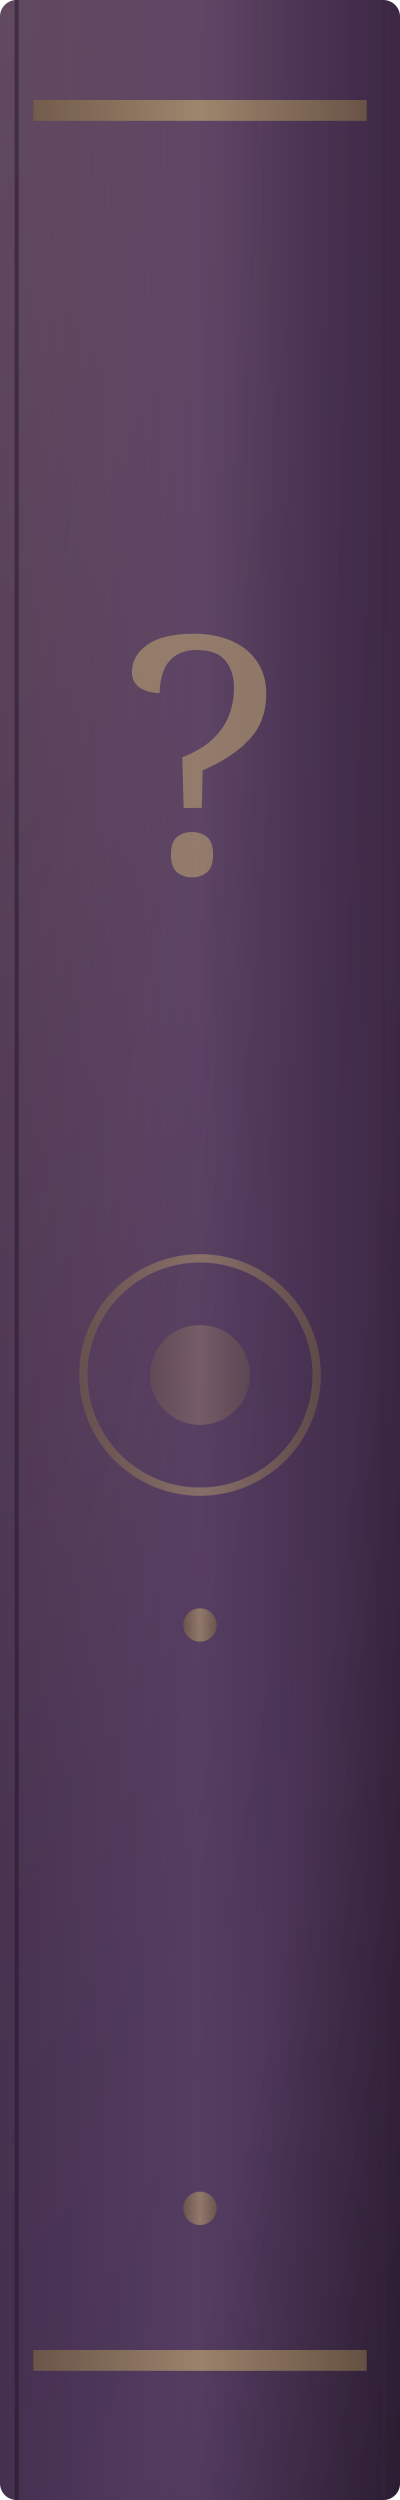
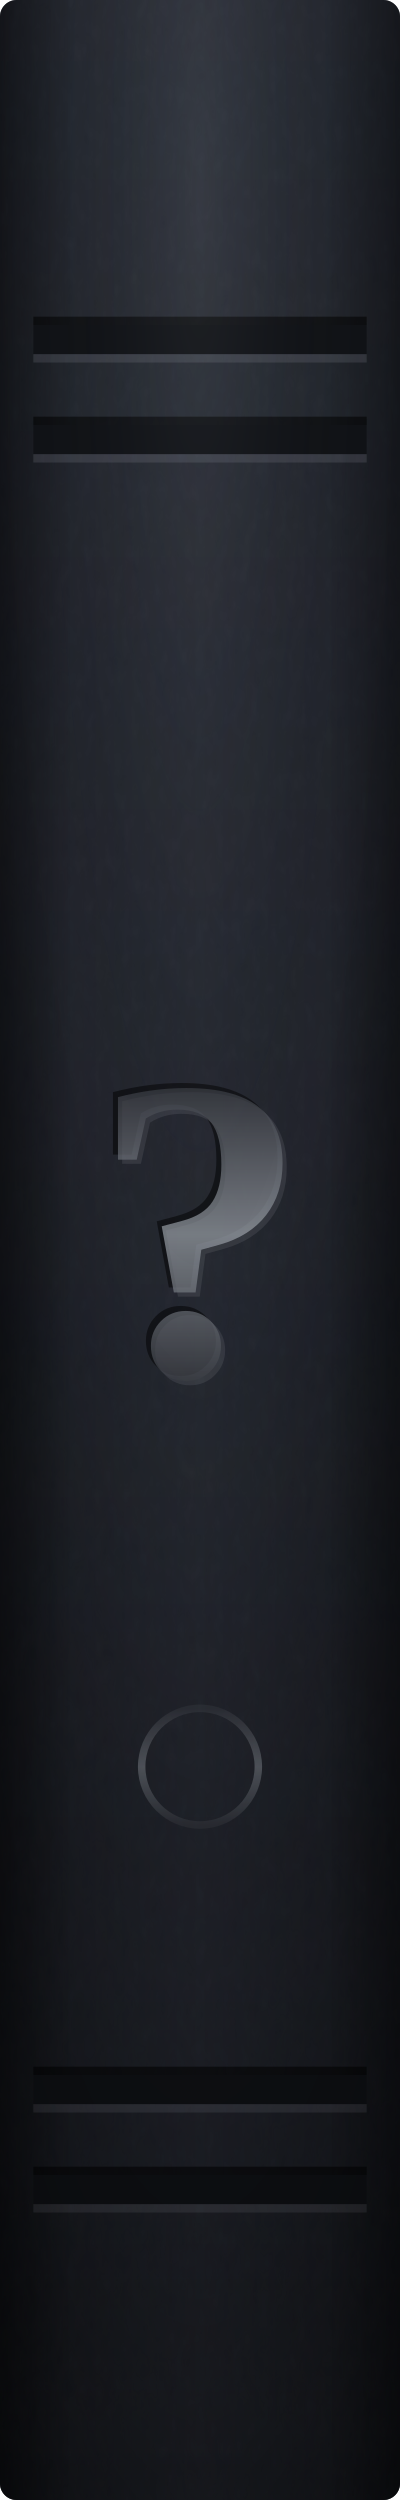
<svg xmlns="http://www.w3.org/2000/svg" width="48" height="300" viewBox="0 0 48 300">
  <defs>
-     <linearGradient id="spine-mystery" x1="0%" y1="0%" x2="100%" y2="0%">
-       <stop offset="0%" style="stop-color:#453050" />
-       <stop offset="50%" style="stop-color:#553d62" />
-       <stop offset="100%" style="stop-color:#3d2845" />
+     <linearGradient id="leatherV-mys" x1="0" y1="0" x2="0" y2="1">
+       <stop offset="0%" stop-color="#282c35" />
+       <stop offset="45%" stop-color="#20232b" />
+       <stop offset="100%" stop-color="#14161c" />
    </linearGradient>
-     <linearGradient id="mysteryBronze" x1="0%" y1="0%" x2="100%" y2="0%">
-       <stop offset="0%" style="stop-color:#7a6545" />
-       <stop offset="50%" style="stop-color:#b8a070" />
-       <stop offset="100%" style="stop-color:#7a6545" />
+     <linearGradient id="leatherH-mys" x1="0" y1="0" x2="1" y2="0">
+       <stop offset="0%" stop-color="#14161c" />
+       <stop offset="50%" stop-color="#282c35" />
+       <stop offset="100%" stop-color="#14161c" />
    </linearGradient>
-     <radialGradient id="corner-light-mystery" cx="0%" cy="0%" r="150%" fx="0%" fy="0%">
-       <stop offset="0%" style="stop-color:rgba(255,220,180,0.15)" />
-       <stop offset="40%" style="stop-color:rgba(255,200,150,0.05)" />
-       <stop offset="70%" style="stop-color:rgba(0,0,0,0)" />
-       <stop offset="100%" style="stop-color:rgba(0,0,0,0.35)" />
+     <linearGradient id="cyl-mys" x1="0" y1="0" x2="1" y2="0">
+       <stop offset="0%" stop-color="rgba(0,0,0,0.4)" />
+       <stop offset="18%" stop-color="rgba(0,0,0,0)" />
+       <stop offset="82%" stop-color="rgba(0,0,0,0)" />
+       <stop offset="100%" stop-color="rgba(0,0,0,0.34)" />
+     </linearGradient>
+     <linearGradient id="foil-mys" x1="0" y1="0" x2="0" y2="1">
+       <stop offset="0%" stop-color="#3a3d44" />
+       <stop offset="50%" stop-color="#9aa0a8" />
+       <stop offset="100%" stop-color="#3a3d44" />
+     </linearGradient>
+     <filter id="grain-mys" x="0" y="0" width="100%" height="100%">
+       <feTurbulence type="fractalNoise" baseFrequency="0.9 0.4" numOctaves="2" result="n" />
+       <feColorMatrix in="n" type="saturate" values="0" result="d" />
+       <feComponentTransfer in="d" result="a">
+         <feFuncA type="linear" slope="0.06" intercept="0" />
+       </feComponentTransfer>
+     </filter>
+     <radialGradient id="vig-mys" cx="50%" cy="8%" r="115%">
+       <stop offset="0%" stop-color="rgba(200,205,215,0.08)" />
+       <stop offset="40%" stop-color="rgba(0,0,0,0)" />
+       <stop offset="100%" stop-color="rgba(0,0,0,0.5)" />
    </radialGradient>
  </defs>
-   <rect width="48" height="300" fill="url(#spine-mystery)" rx="2" />
-   <rect width="48" height="300" fill="url(#corner-light-mystery)" rx="2" />
-   <line x1="2" y1="0" x2="2" y2="300" stroke="#1f1525" stroke-width="0.5" opacity="0.5" />
-   <line x1="46" y1="0" x2="46" y2="300" stroke="#352540" stroke-width="0.5" opacity="0.3" />
-   <rect x="4" y="12" width="40" height="2.5" fill="url(#mysteryBronze)" opacity="0.7" />
-   <text x="24" y="105" font-family="Georgia, serif" font-size="40" fill="#b8a070" text-anchor="middle" opacity="0.6">?</text>
-   <circle cx="24" cy="165" r="14" fill="none" stroke="url(#mysteryBronze)" stroke-width="1" opacity="0.5" />
-   <circle cx="24" cy="165" r="6" fill="url(#mysteryBronze)" opacity="0.3" />
-   <line x1="24" y1="195" x2="24" y2="265" stroke="url(#mysteryBronze)" stroke-width="0.75" opacity="0.5" />
-   <circle cx="24" cy="195" r="2" fill="url(#mysteryBronze)" opacity="0.6" />
-   <circle cx="24" cy="265" r="2" fill="url(#mysteryBronze)" opacity="0.6" />
-   <rect x="4" y="282" width="40" height="2.5" fill="url(#mysteryBronze)" opacity="0.7" />
+   <rect width="48" height="300" fill="url(#leatherV-mys)" rx="2" />
+   <rect width="48" height="300" fill="url(#leatherH-mys)" rx="2" opacity="0.45" />
+   <rect width="48" height="300" filter="url(#grain-mys)" opacity="0.5" rx="2" />
+   <rect width="48" height="300" fill="url(#cyl-mys)" rx="2" />
+   <g>
+     <rect x="4" y="38" width="40" height="1" fill="rgba(0,0,0,0.55)" />
+     <rect x="4" y="39" width="40" height="3.5" fill="#101216" />
+     <rect x="4" y="42.5" width="40" height="1" fill="rgba(210,215,225,0.12)" />
+   </g>
+   <g>
+     <rect x="4" y="50" width="40" height="1" fill="rgba(0,0,0,0.55)" />
+     <rect x="4" y="51" width="40" height="3.5" fill="#101216" />
+     <rect x="4" y="54.5" width="40" height="1" fill="rgba(210,215,225,0.12)" />
+   </g>
+   <g>
+     <rect x="4" y="248" width="40" height="1" fill="rgba(0,0,0,0.55)" />
+     <rect x="4" y="249" width="40" height="3.5" fill="#101216" />
+     <rect x="4" y="252.5" width="40" height="1" fill="rgba(210,215,225,0.12)" />
+   </g>
+   <g>
+     <rect x="4" y="260" width="40" height="1" fill="rgba(0,0,0,0.55)" />
+     <rect x="4" y="261" width="40" height="3.5" fill="#101216" />
+     <rect x="4" y="264.5" width="40" height="1" fill="rgba(210,215,225,0.12)" />
+   </g>
+   <g font-family="Georgia, 'Times New Roman', serif" font-size="52" font-weight="bold" text-anchor="middle">
+     <text x="23.4" y="164.4" fill="#000" opacity="0.5">?</text>
+     <text x="24.5" y="165.5" fill="rgba(210,215,225,0.1)">?</text>
+     <text x="24" y="165" fill="url(#foil-mys)" opacity="0.7">?</text>
+   </g>
+   <circle cx="24" cy="212" r="7" fill="none" stroke="url(#foil-mys)" stroke-width="0.9" opacity="0.45" />
+   <rect width="48" height="300" fill="url(#vig-mys)" rx="2" />
</svg>
